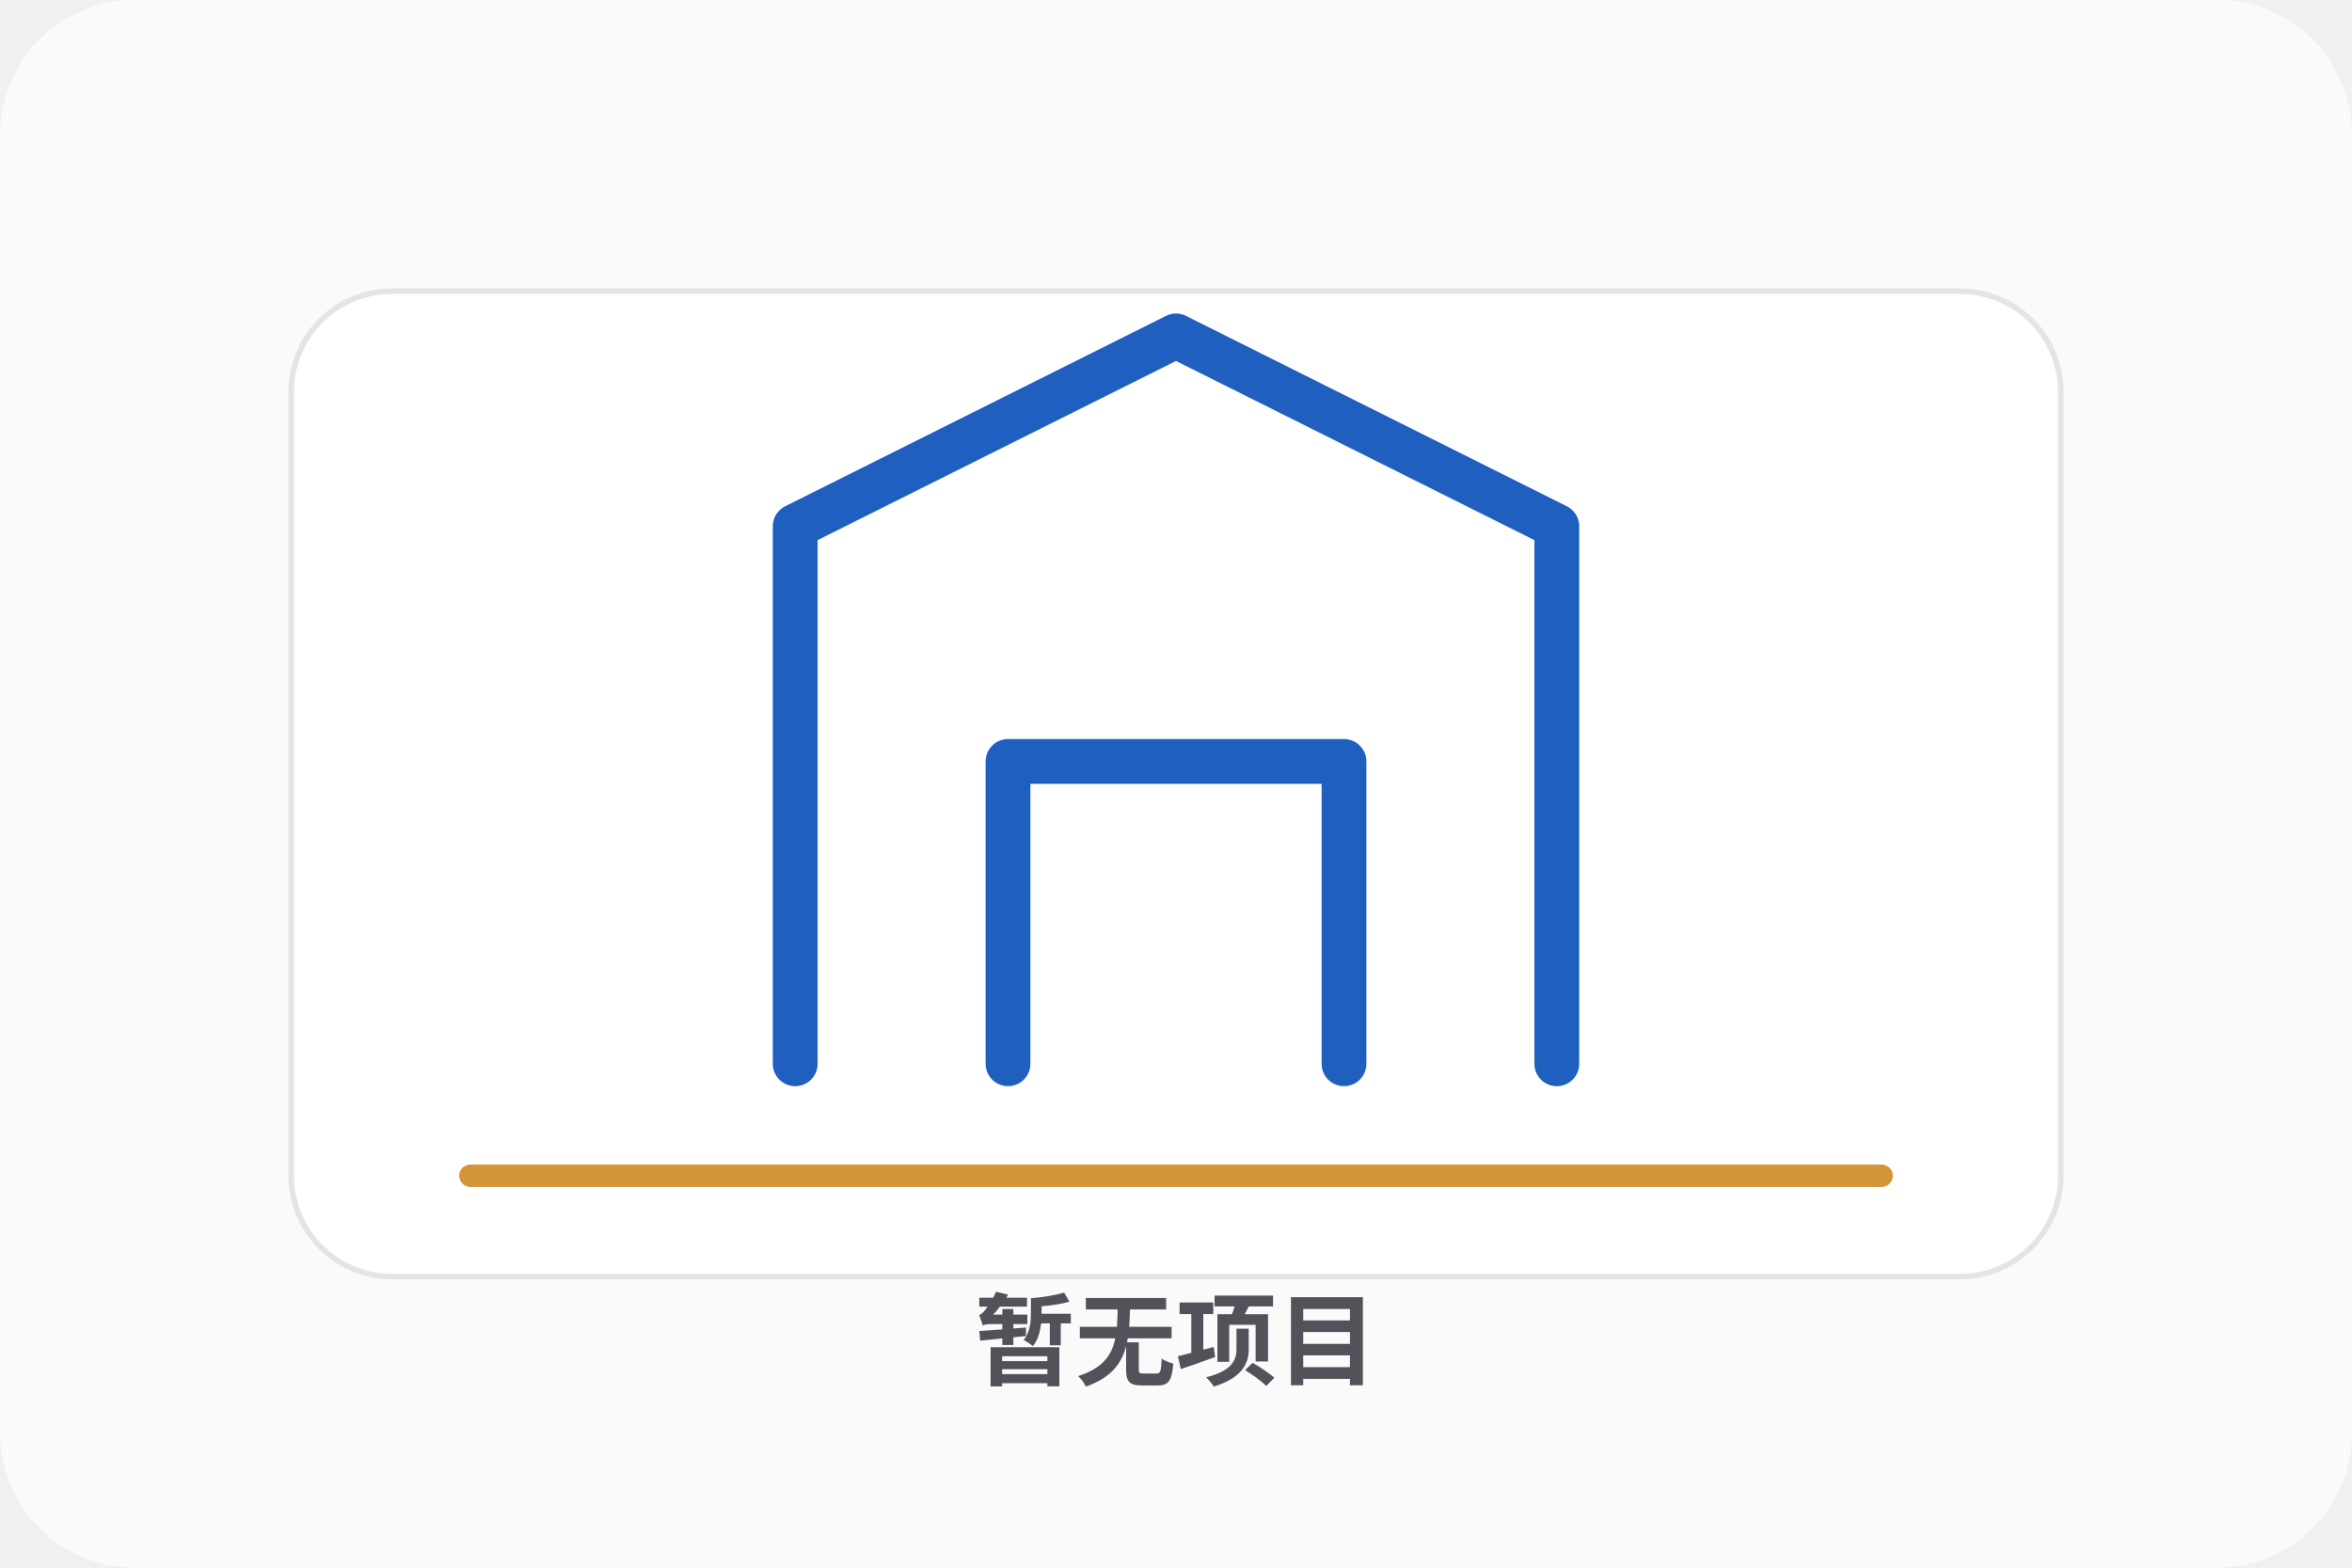
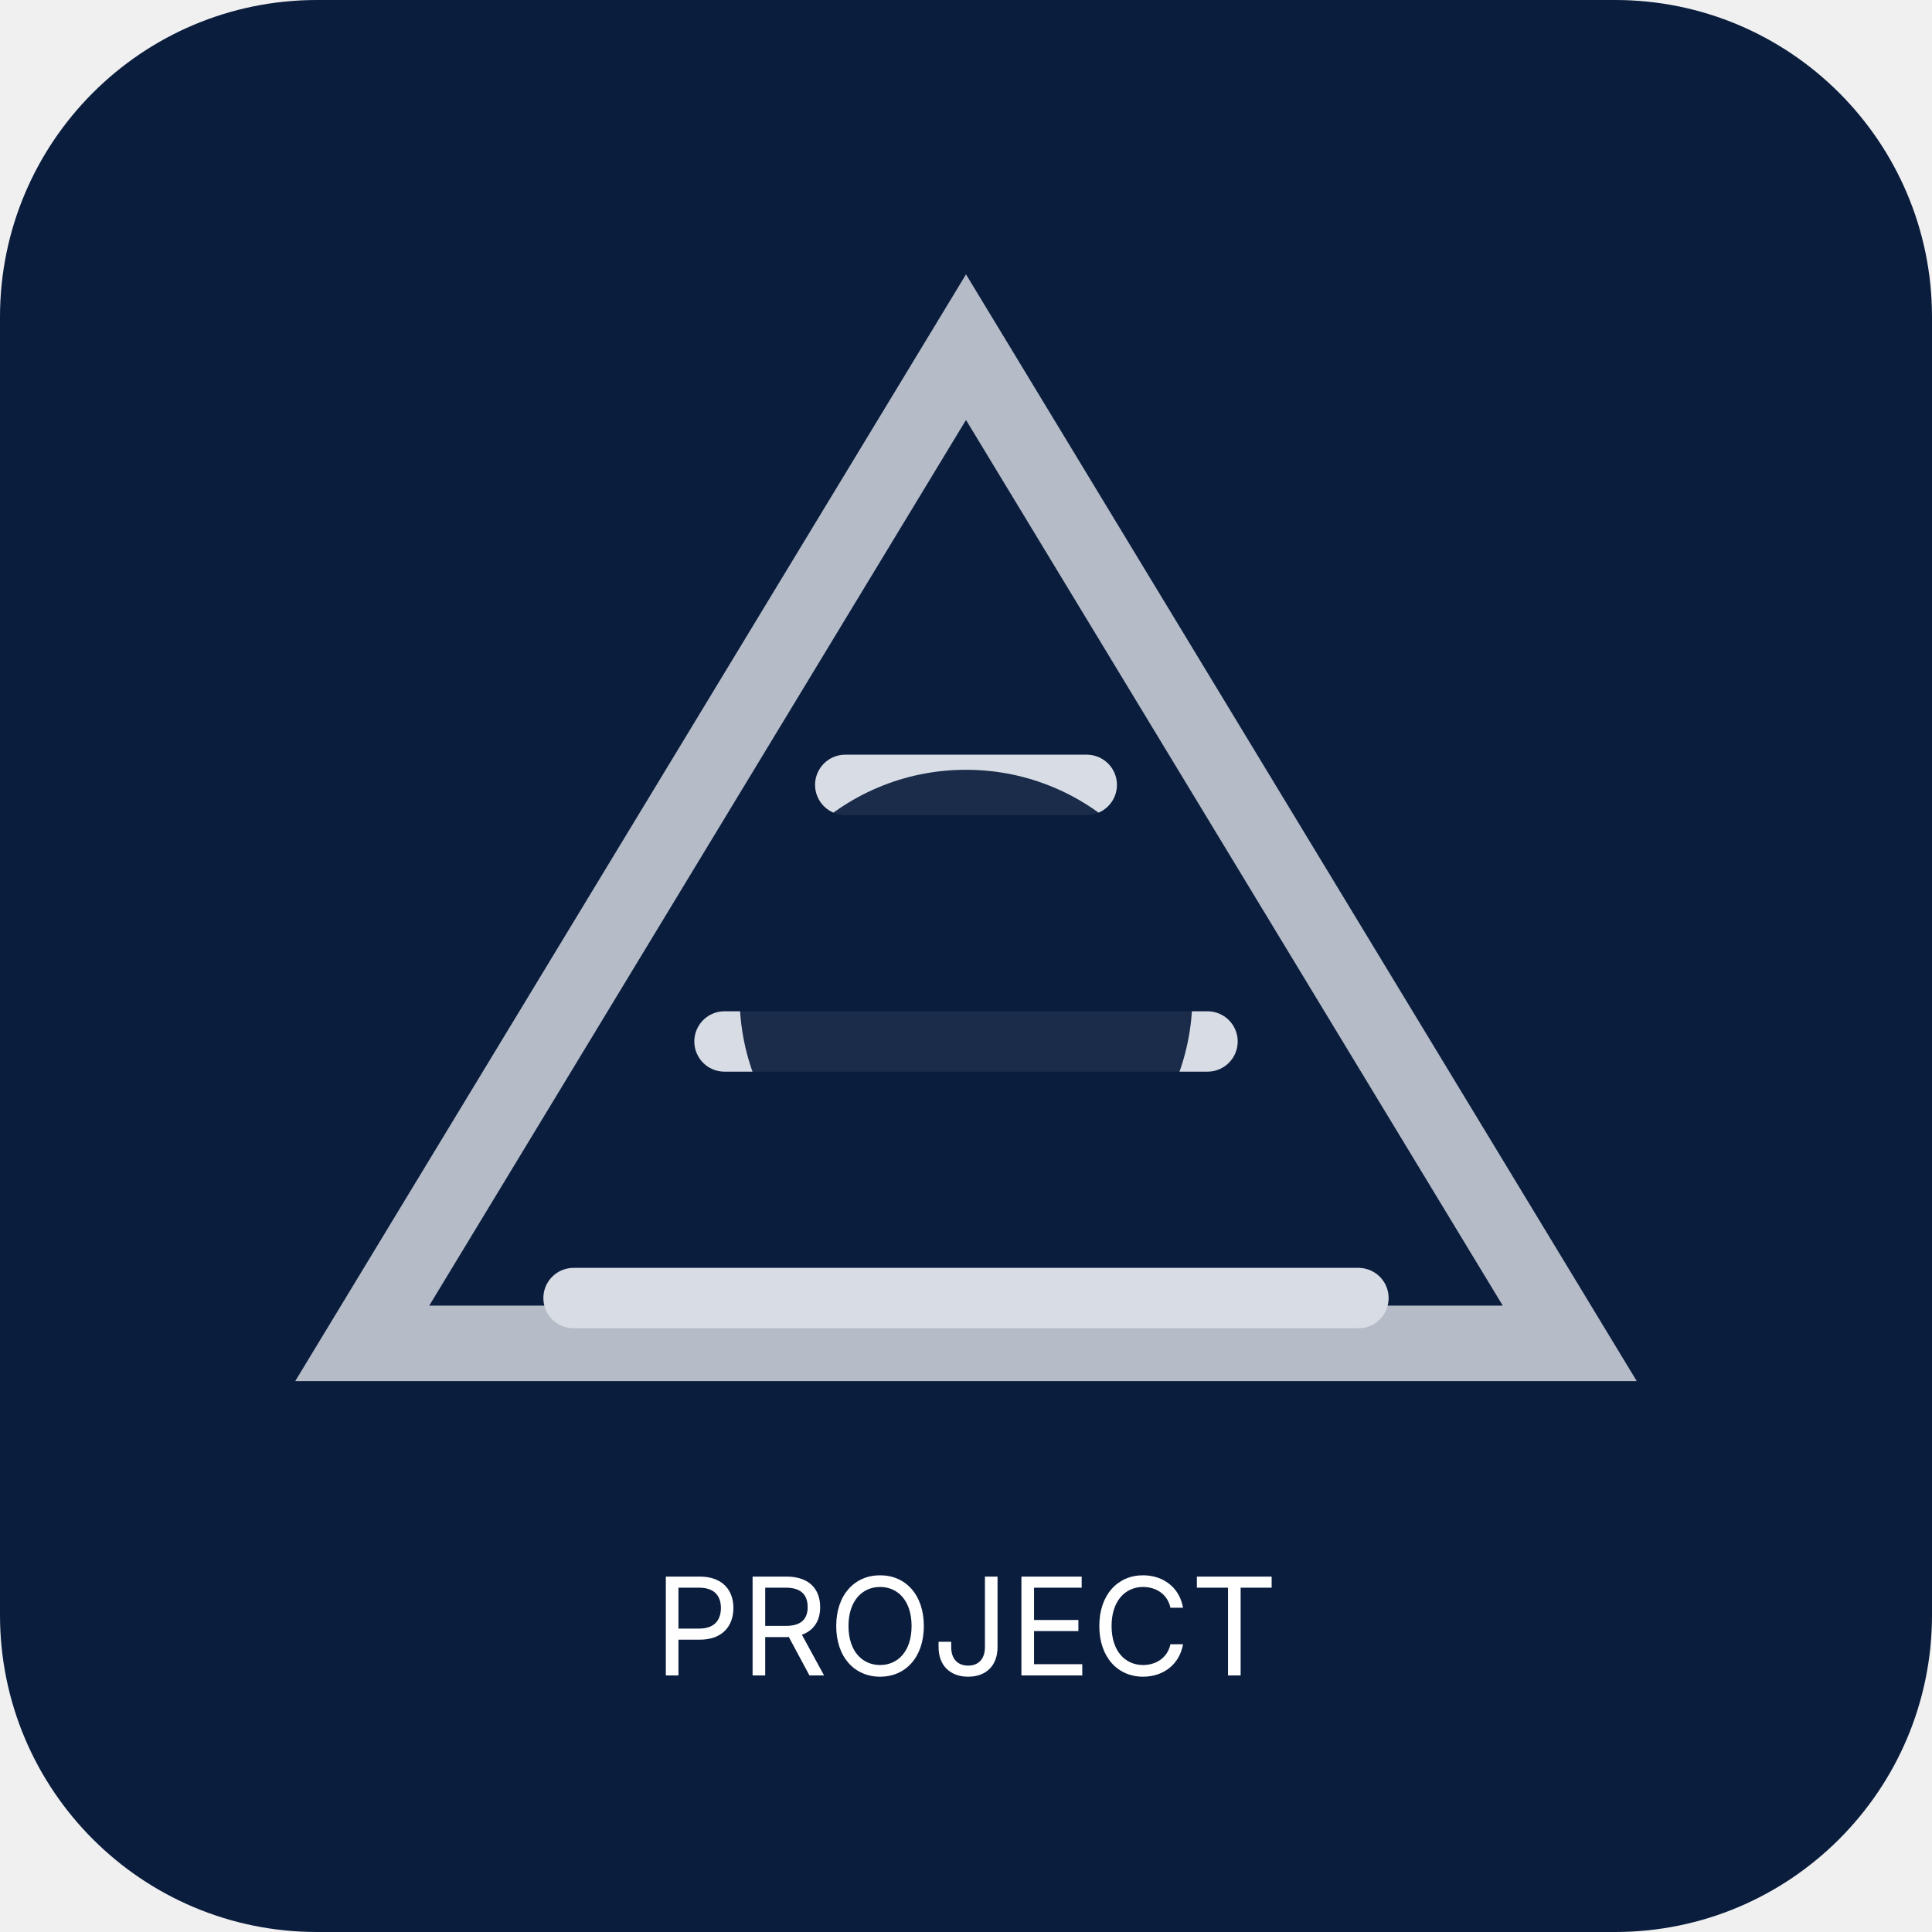
- <svg xmlns="http://www.w3.org/2000/svg" width="420" height="280" viewBox="0 0 420 280" role="img">
+ <svg xmlns="http://www.w3.org/2000/svg" width="256" height="256" viewBox="0 0 256 256" role="img" aria-label="空项目">
  <defs>
-     <linearGradient id="blueGold" x1="0" x2="1" y1="0" y2="1">
-       <stop offset="0" stop-color="#1e5fbf" />
-       <stop offset="1" stop-color="#d4953a" />
+     <linearGradient id="g" x1="32" x2="224" y1="32" y2="224">
+       <stop stop-color="#0a1d3d" />
+       <stop offset=".62" stop-color="#4a8eff" />
+       <stop offset="1" stop-color="#d99880" />
    </linearGradient>
-     <linearGradient id="lv5" x1="0" x2="1">
-       <stop offset="0" stop-color="#7c3aed" />
-       <stop offset="1" stop-color="#c084fc" />
-     </linearGradient>
-     <filter id="softShadow" x="-20%" y="-20%" width="140%" height="140%">
-       <feDropShadow dx="0" dy="8" stdDeviation="8" flood-opacity=".12" />
-     </filter>
  </defs>
-   <rect width="420" height="280" rx="24" fill="#fafafa" />
-   <rect x="52" y="52" width="316" height="176" rx="18" fill="#fff" stroke="#e4e4e7" />
-   <path d="M142 190V94l68-34 68 34v96M180 190v-54h60v54" fill="none" stroke="#1e5fbf" stroke-width="8" stroke-linecap="round" stroke-linejoin="round" />
-   <path d="M84 210h252" stroke="#d4953a" stroke-width="4" stroke-linecap="round" />
-   <text x="210" y="246" text-anchor="middle" fill="#52525b" font-family="Microsoft YaHei" font-size="18" font-weight="600">暂无项目</text>
+   <rect width="256" height="256" rx="42" fill="#0a1d3d" />
+   <path d="M48 178 128 46l80 132H48Z" fill="none" stroke="#b5bcc8" stroke-width="10" />
+   <path d="M76 172h104M96 138h64M112 104h32" stroke="#d8dde5" stroke-width="8" stroke-linecap="round" />
+   <circle cx="128" cy="132" r="30" fill="url(#g)" opacity=".92" />
+   <text x="128" y="222" text-anchor="middle" fill="#ffffff" font-family="Inter,Arial" font-size="18">PROJECT</text>
</svg>
